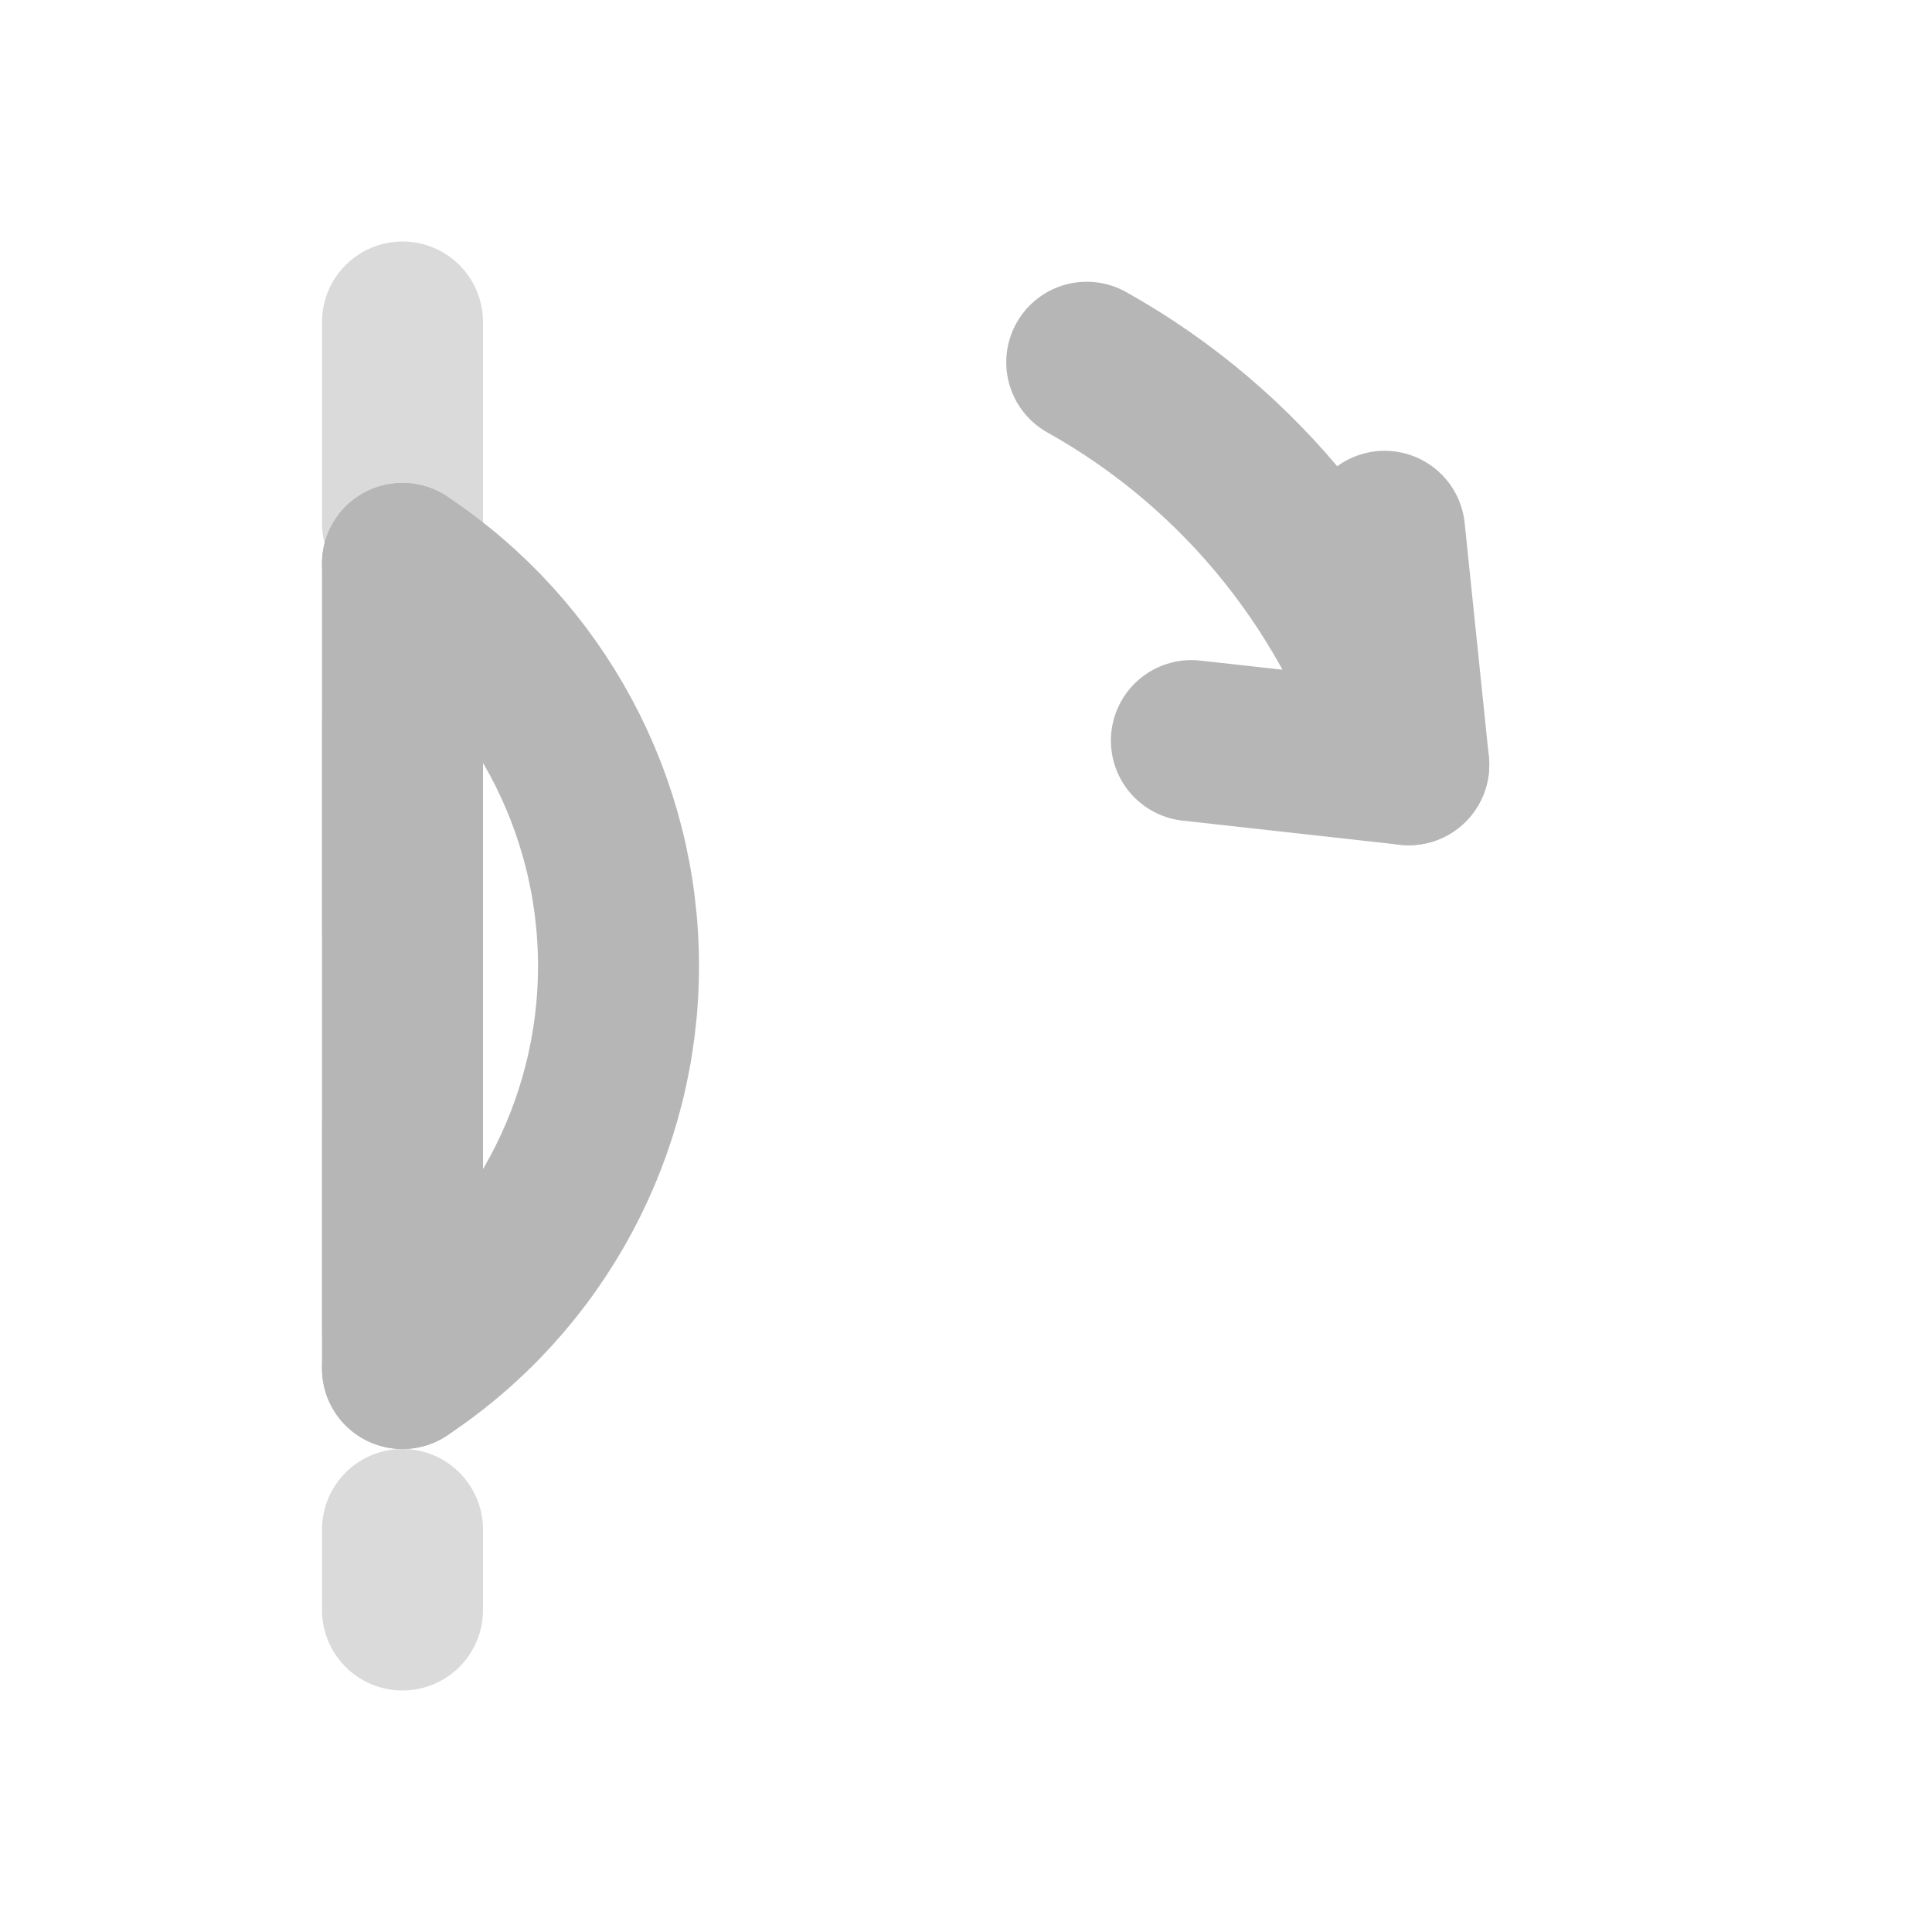
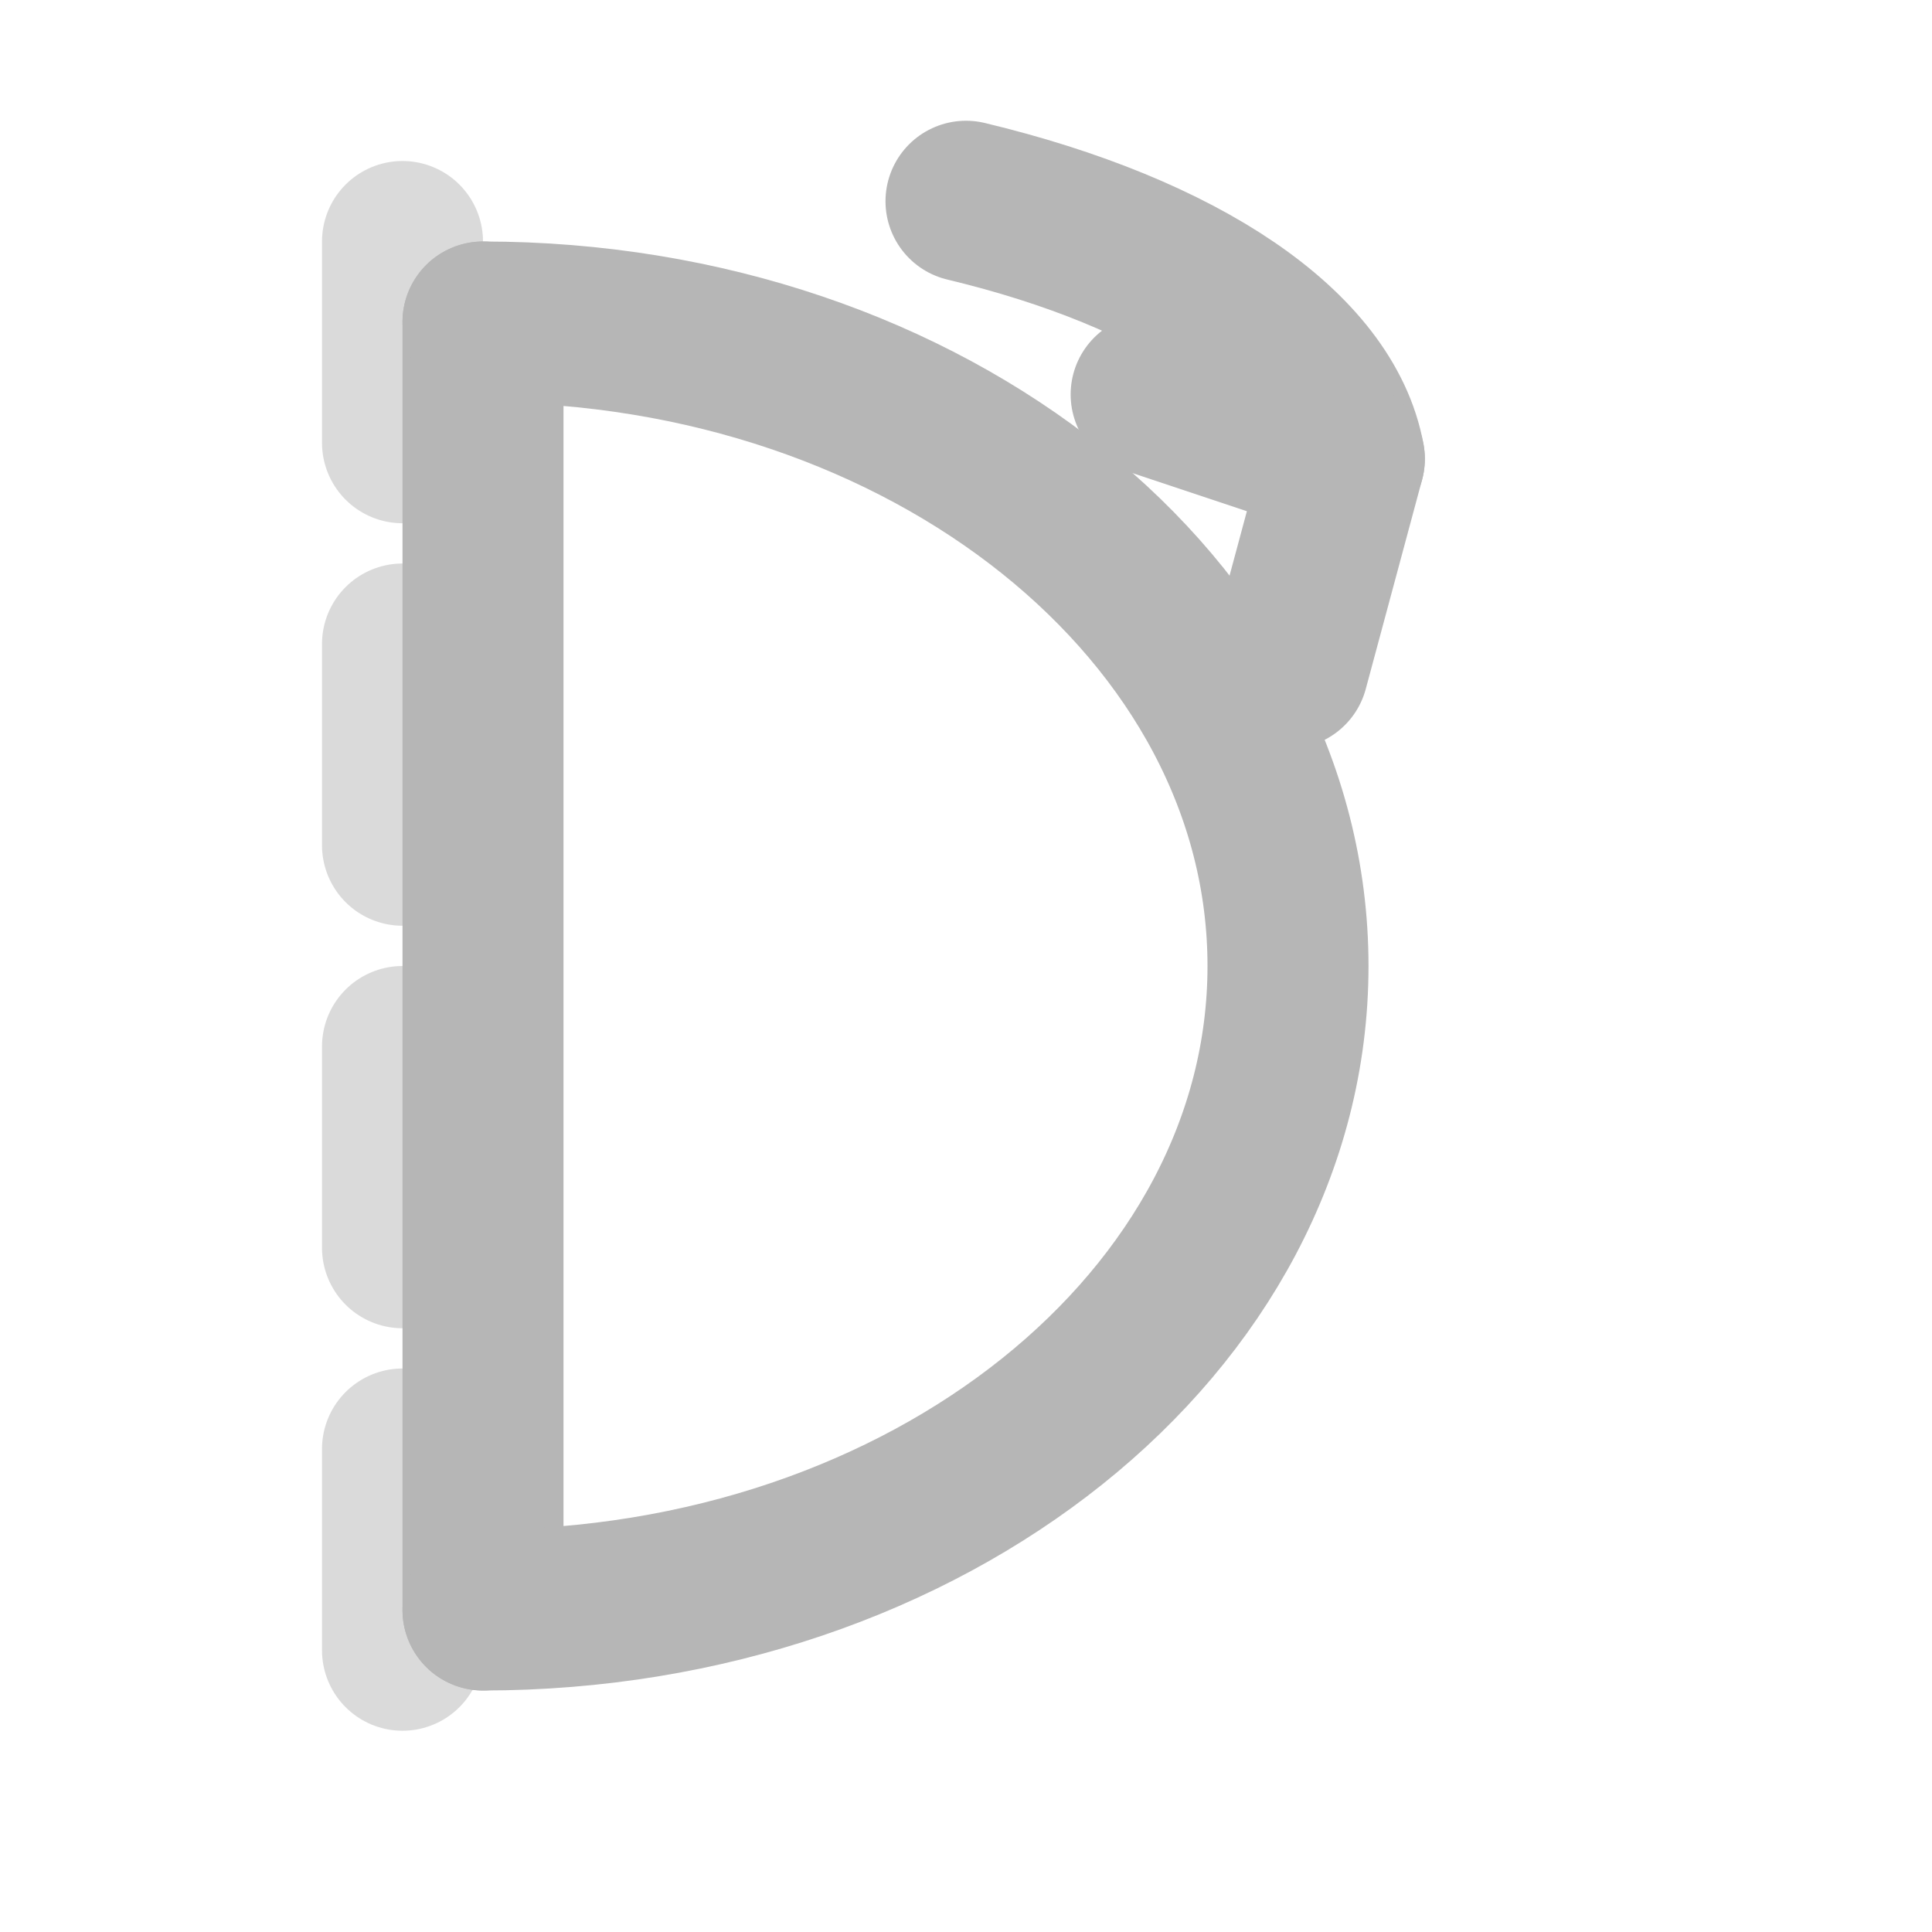
<svg xmlns="http://www.w3.org/2000/svg" width="24" height="24" viewBox="0 0 24 24" fill="none" stroke="#b6b6b6" stroke-width="2" stroke-linecap="round" stroke-linejoin="round">
-   <path d="M5 4v16" stroke-dasharray="2.5 2.5" opacity="0.5" />
-   <path d="M5 7a6 6 0 0 1 0 10" />
-   <path d="M5 7v10" />
-   <path d="M13.5 4.5a8.5 8.5 0 0 1 4 5" />
-   <path d="M14.8 9.2 17.5 9.5 17.2 6.6" />
+   <path d="M5 3v18" stroke-dasharray="2.5 2.5" opacity="0.5" />
+   <path d="M6 4v16" />
+   <path d="M6 4a10 8 0 0 1 0 16" />
+   <path d="M12 2.5a9 4 0 0 1 4.7 3.2" />
+   <path d="M14.3 4.9 16.7 5.7 16 8.3" />
</svg>
